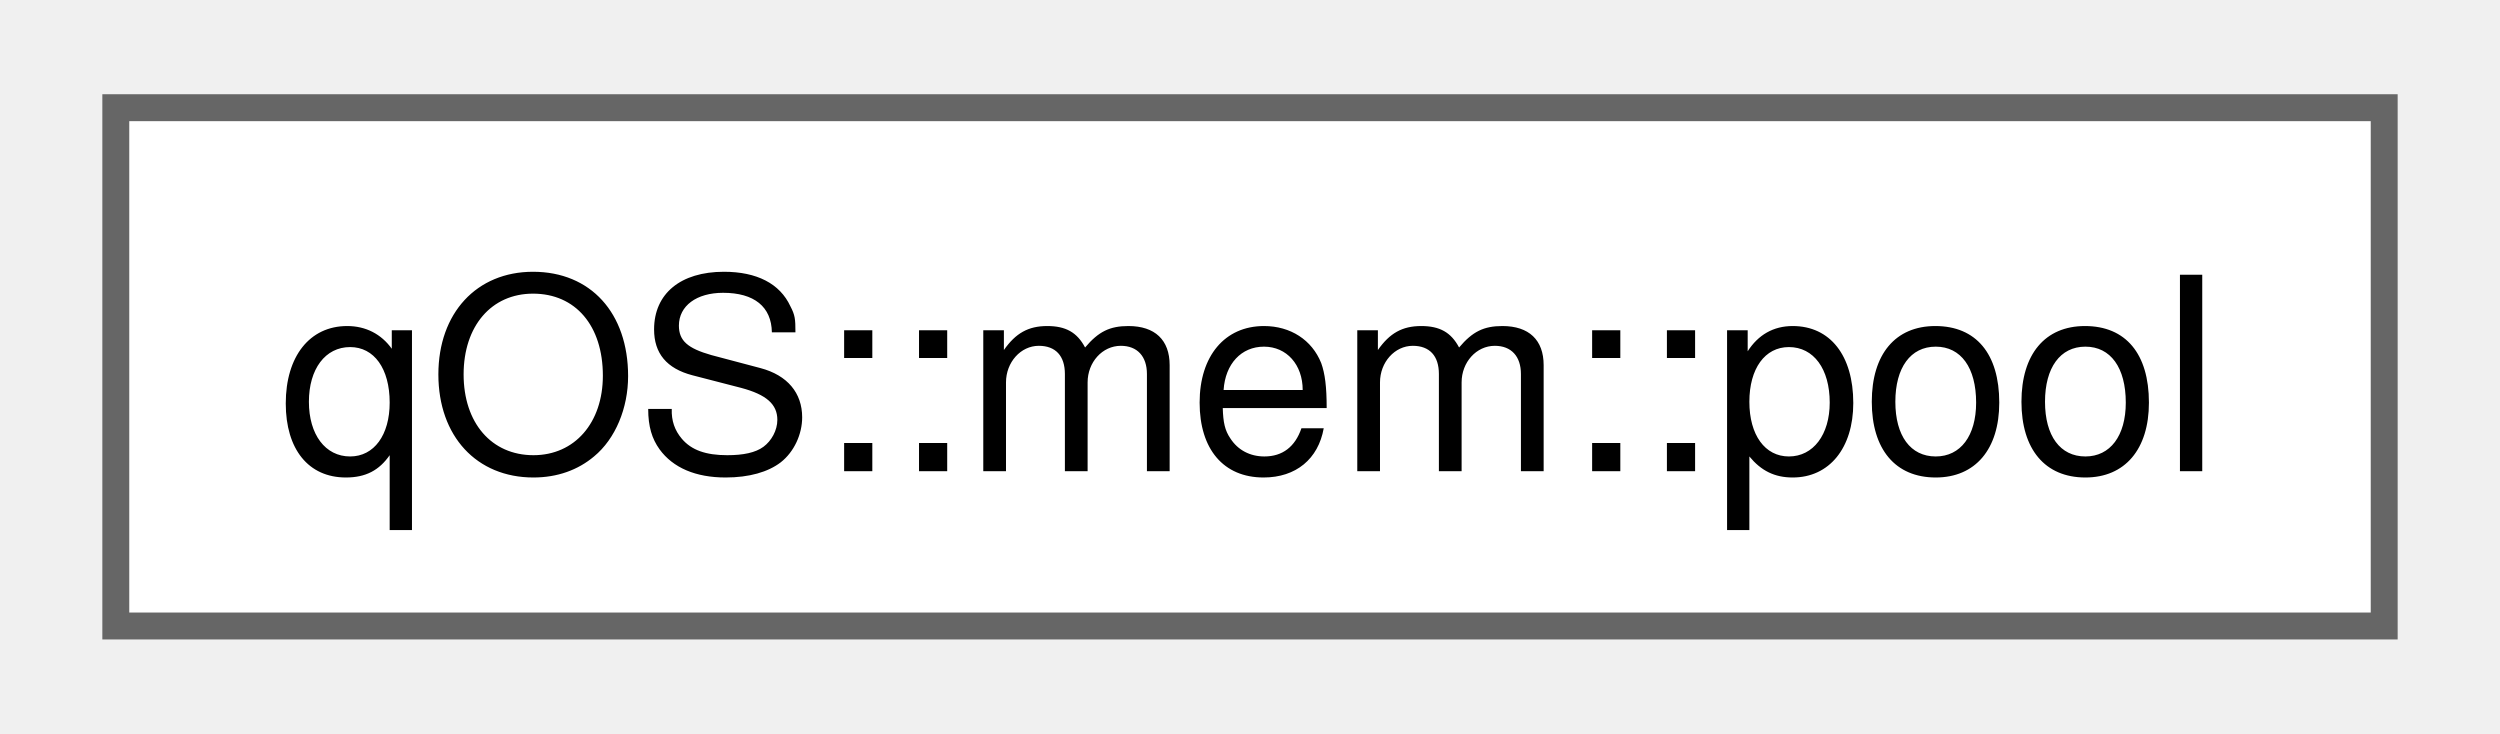
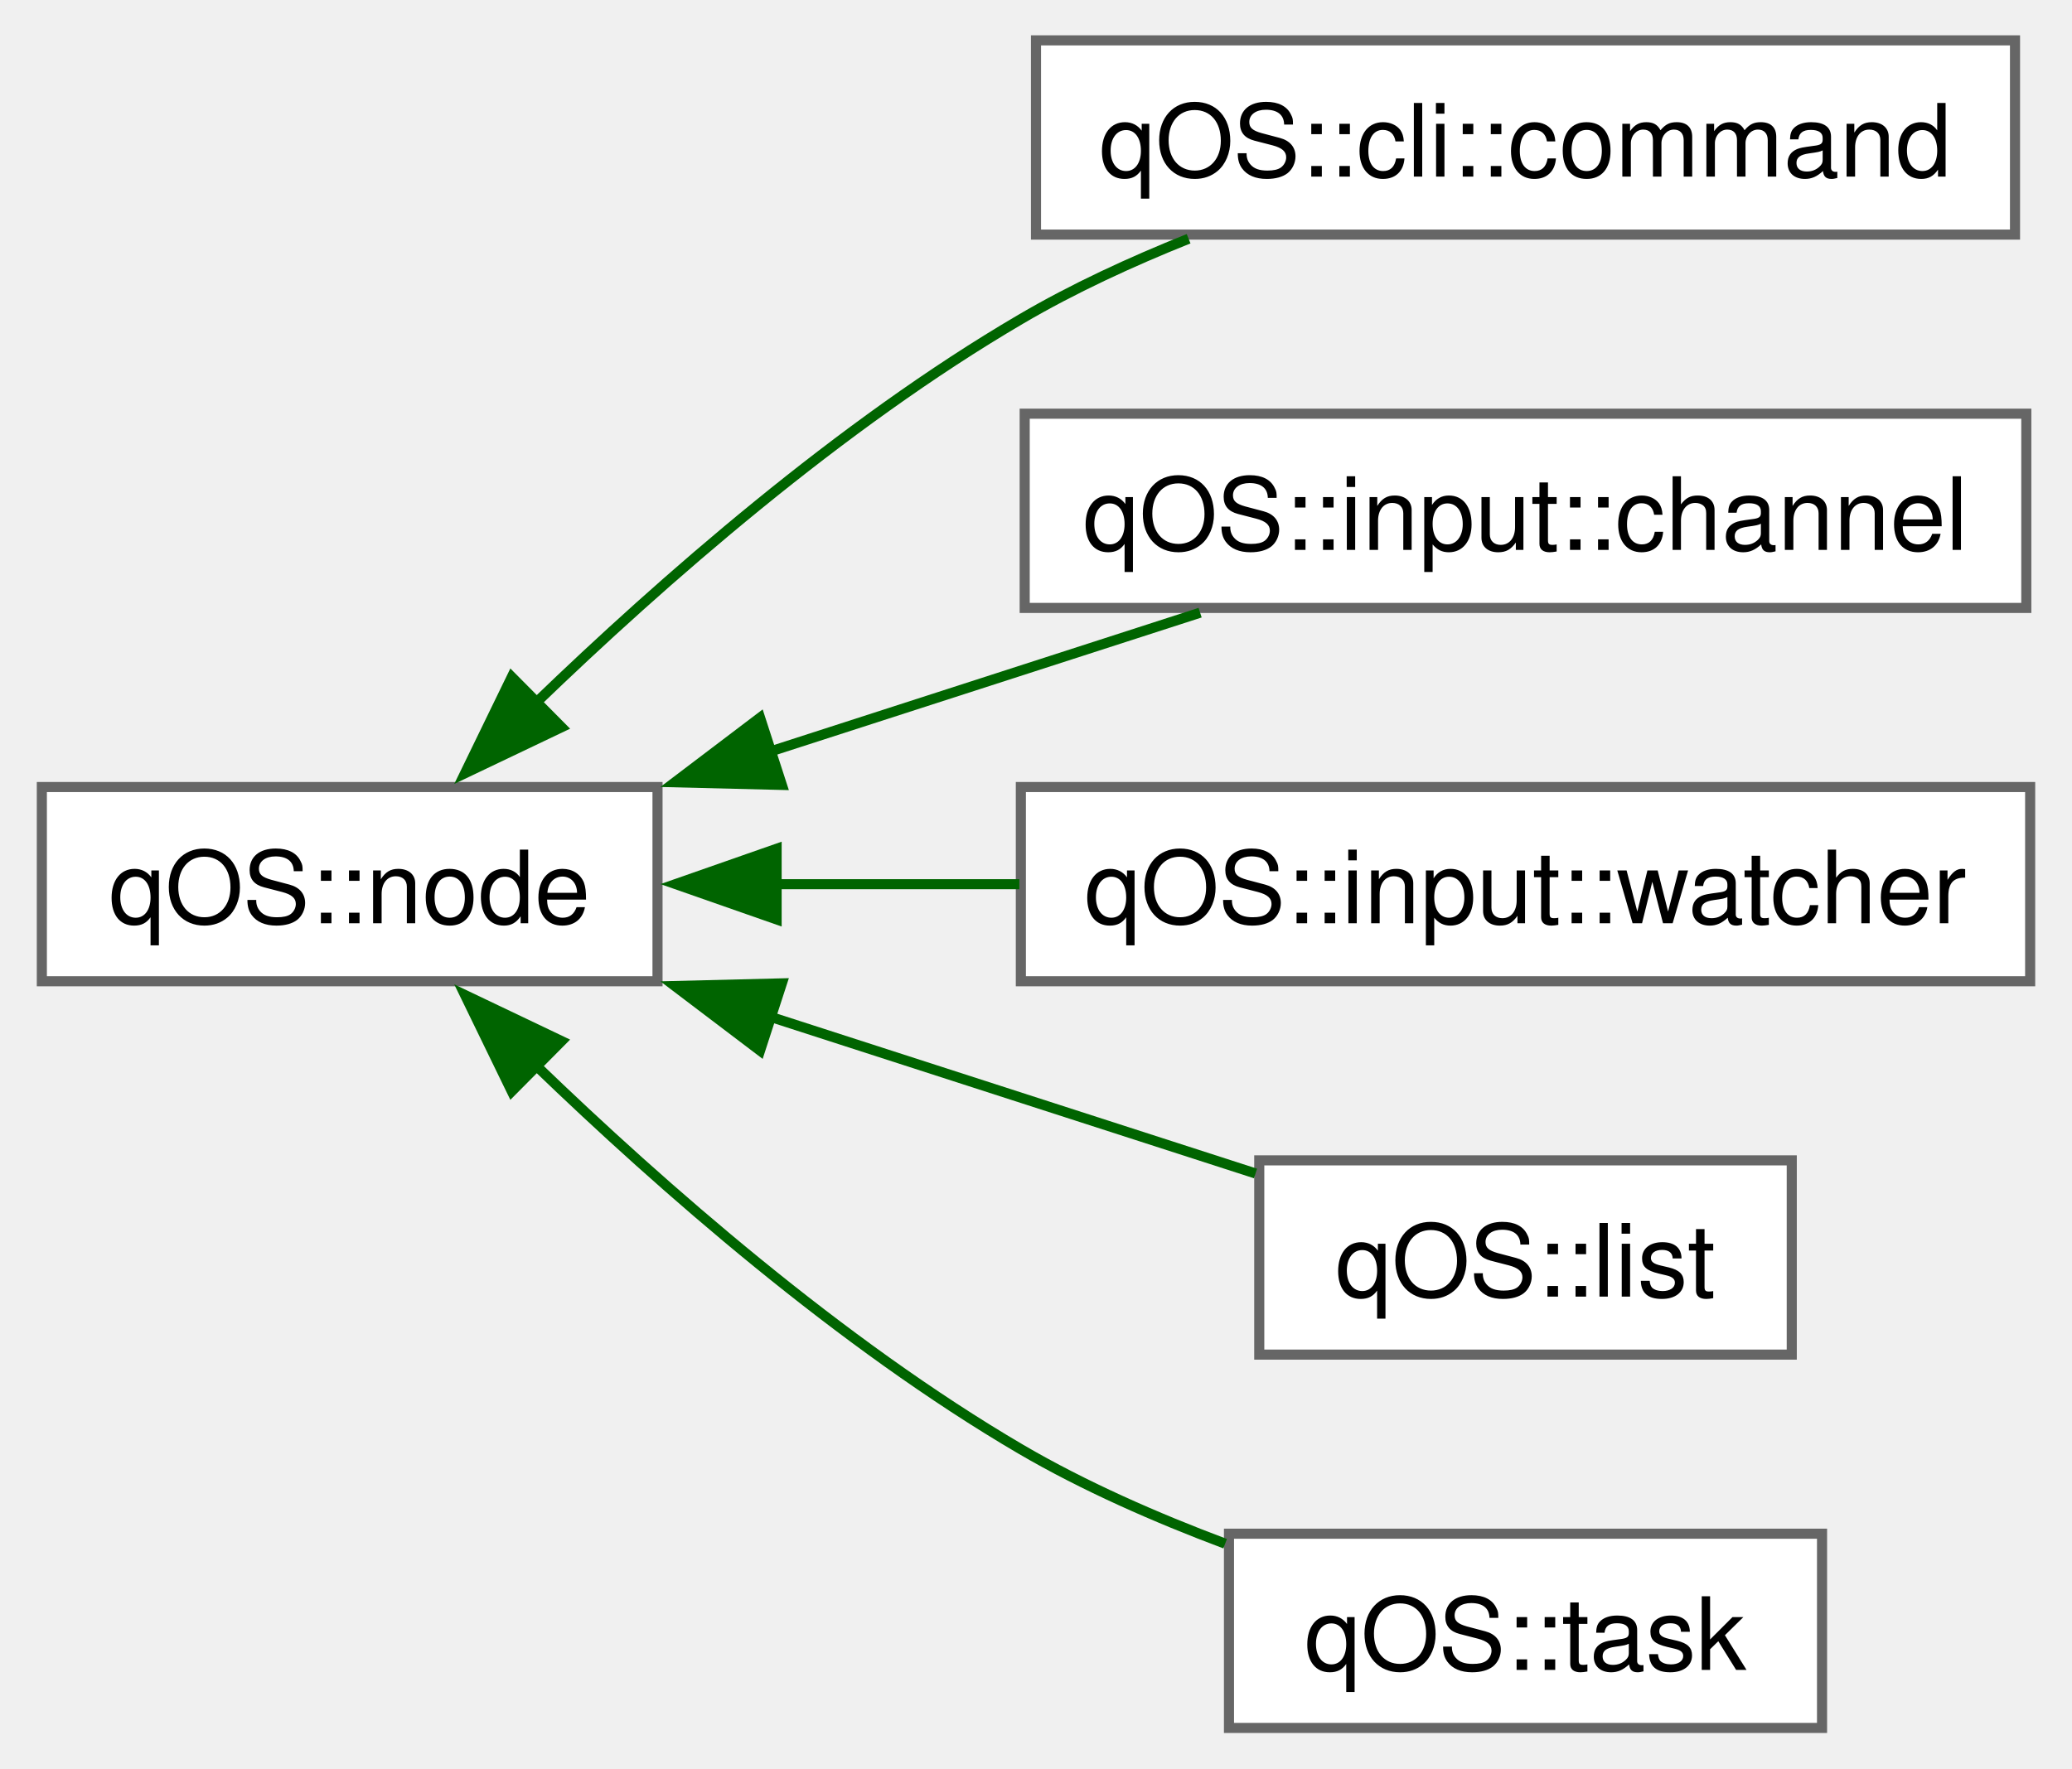
- <svg xmlns="http://www.w3.org/2000/svg" xmlns:xlink="http://www.w3.org/1999/xlink" width="92pt" height="27pt" viewBox="0.00 0.00 92.25 27.25">
-   <g id="graph0" class="graph" transform="scale(1 1) rotate(0) translate(4 23.25)">
+ <svg xmlns="http://www.w3.org/2000/svg" xmlns:xlink="http://www.w3.org/1999/xlink" width="205pt" height="175pt" viewBox="0.00 0.00 205.00 175.25">
+   <g id="graph0" class="graph" transform="scale(1 1) rotate(0) translate(4 171.25)">
    <g id="Node000000" class="node">
      <g id="a_Node000000">
-         <a xlink:href="classq_o_s_1_1mem_1_1pool.html" target="_top" xlink:title="A Memory Pool object.">
-           <polygon fill="white" stroke="#666666" points="84.25,-19.25 0,-19.25 0,0 84.25,0 84.25,-19.25" />
-           <text text-anchor="middle" x="42.12" y="-5.75" font-family="Helvetica,sans-Serif" font-size="10.00">qOS::mem::pool</text>
+         <a xlink:href="classq_o_s_1_1node.html" target="_top" xlink:title="A list-node object (Used internally)">
+           <polygon fill="white" stroke="#666666" points="61,-93.25 0,-93.25 0,-74 61,-74 61,-93.25" />
+           <text text-anchor="middle" x="30.5" y="-79.75" font-family="Helvetica,sans-Serif" font-size="10.00">qOS::node</text>
+         </a>
+       </g>
+     </g>
+     <g id="Node000001" class="node">
+       <g id="a_Node000001">
+         <a xlink:href="classq_o_s_1_1cli_1_1command.html" target="_top" xlink:title="An AT-Command object.">
+           <polygon fill="white" stroke="#666666" points="195.5,-167.25 98.5,-167.25 98.5,-148 195.5,-148 195.5,-167.25" />
+           <text text-anchor="middle" x="147" y="-153.75" font-family="Helvetica,sans-Serif" font-size="10.00">qOS::cli::command</text>
+         </a>
+       </g>
+     </g>
+     <g id="edge2_Node000000_Node000001" class="edge">
+       <g id="a_edge2_Node000000_Node000001">
+         <a xlink:title=" ">
+           <path fill="none" stroke="darkgreen" d="M48.95,-101.59C61.44,-113.64 79.13,-129.16 97,-139.62 102.16,-142.65 107.92,-145.31 113.62,-147.59" />
+           <polygon fill="darkgreen" stroke="darkgreen" points="51.49,-99.18 41.93,-94.62 46.56,-104.15 51.49,-99.18" />
+         </a>
+       </g>
+     </g>
+     <g id="Node000002" class="node">
+       <g id="a_Node000002">
+         <a xlink:href="classq_o_s_1_1input_1_1channel.html" target="_top" xlink:title="An digital input-channel object.">
+           <polygon fill="white" stroke="#666666" points="196.62,-130.25 97.38,-130.25 97.38,-111 196.62,-111 196.62,-130.25" />
+           <text text-anchor="middle" x="147" y="-116.75" font-family="Helvetica,sans-Serif" font-size="10.00">qOS::input::channel</text>
+         </a>
+       </g>
+     </g>
+     <g id="edge3_Node000000_Node000002" class="edge">
+       <g id="a_edge3_Node000000_Node000002">
+         <a xlink:title=" ">
+           <path fill="none" stroke="darkgreen" d="M72.14,-96.76C86.15,-101.29 101.62,-106.28 114.76,-110.53" />
+           <polygon fill="darkgreen" stroke="darkgreen" points="73.32,-93.46 62.72,-93.72 71.16,-100.12 73.32,-93.46" />
+         </a>
+       </g>
+     </g>
+     <g id="Node000003" class="node">
+       <g id="a_Node000003">
+         <a xlink:href="classq_o_s_1_1input_1_1watcher.html" target="_top" xlink:title="The digital input-channel watcher class.">
+           <polygon fill="white" stroke="#666666" points="197,-93.25 97,-93.25 97,-74 197,-74 197,-93.25" />
+           <text text-anchor="middle" x="147" y="-79.75" font-family="Helvetica,sans-Serif" font-size="10.00">qOS::input::watcher</text>
+         </a>
+       </g>
+     </g>
+     <g id="edge4_Node000000_Node000003" class="edge">
+       <g id="a_edge4_Node000000_Node000003">
+         <a xlink:title=" ">
+           <path fill="none" stroke="darkgreen" d="M72.74,-83.62C80.56,-83.62 88.81,-83.62 96.85,-83.62" />
+           <polygon fill="darkgreen" stroke="darkgreen" points="72.8,-80.13 62.8,-83.63 72.8,-87.13 72.8,-80.13" />
+         </a>
+       </g>
+     </g>
+     <g id="Node000004" class="node">
+       <g id="a_Node000004">
+         <a xlink:href="classq_o_s_1_1list.html" target="_top" xlink:title="A list object (Generic double-linked)">
+           <polygon fill="white" stroke="#666666" points="173.38,-56.25 120.62,-56.25 120.62,-37 173.38,-37 173.38,-56.25" />
+           <text text-anchor="middle" x="147" y="-42.75" font-family="Helvetica,sans-Serif" font-size="10.00">qOS::list</text>
+         </a>
+       </g>
+     </g>
+     <g id="edge5_Node000000_Node000004" class="edge">
+       <g id="a_edge5_Node000000_Node000004">
+         <a xlink:title=" ">
+           <path fill="none" stroke="darkgreen" d="M72.02,-70.53C88.07,-65.35 106.04,-59.54 120.25,-54.95" />
+           <polygon fill="darkgreen" stroke="darkgreen" points="71.16,-67.13 62.72,-73.53 73.32,-73.79 71.16,-67.13" />
+         </a>
+       </g>
+     </g>
+     <g id="Node000005" class="node">
+       <g id="a_Node000005">
+         <a xlink:href="classq_o_s_1_1task.html" target="_top" xlink:title="A task node object.">
+           <polygon fill="white" stroke="#666666" points="176.38,-19.25 117.62,-19.25 117.62,0 176.38,0 176.38,-19.25" />
+           <text text-anchor="middle" x="147" y="-5.75" font-family="Helvetica,sans-Serif" font-size="10.00">qOS::task</text>
+         </a>
+       </g>
+     </g>
+     <g id="edge6_Node000000_Node000005" class="edge">
+       <g id="a_edge6_Node000000_Node000005">
+         <a xlink:title=" ">
+           <path fill="none" stroke="darkgreen" d="M48.95,-65.66C61.44,-53.61 79.13,-38.09 97,-27.62 103.26,-23.96 110.39,-20.83 117.24,-18.26" />
+           <polygon fill="darkgreen" stroke="darkgreen" points="46.56,-63.1 41.93,-72.63 51.49,-68.07 46.56,-63.1" />
        </a>
      </g>
    </g>
  </g>
</svg>
